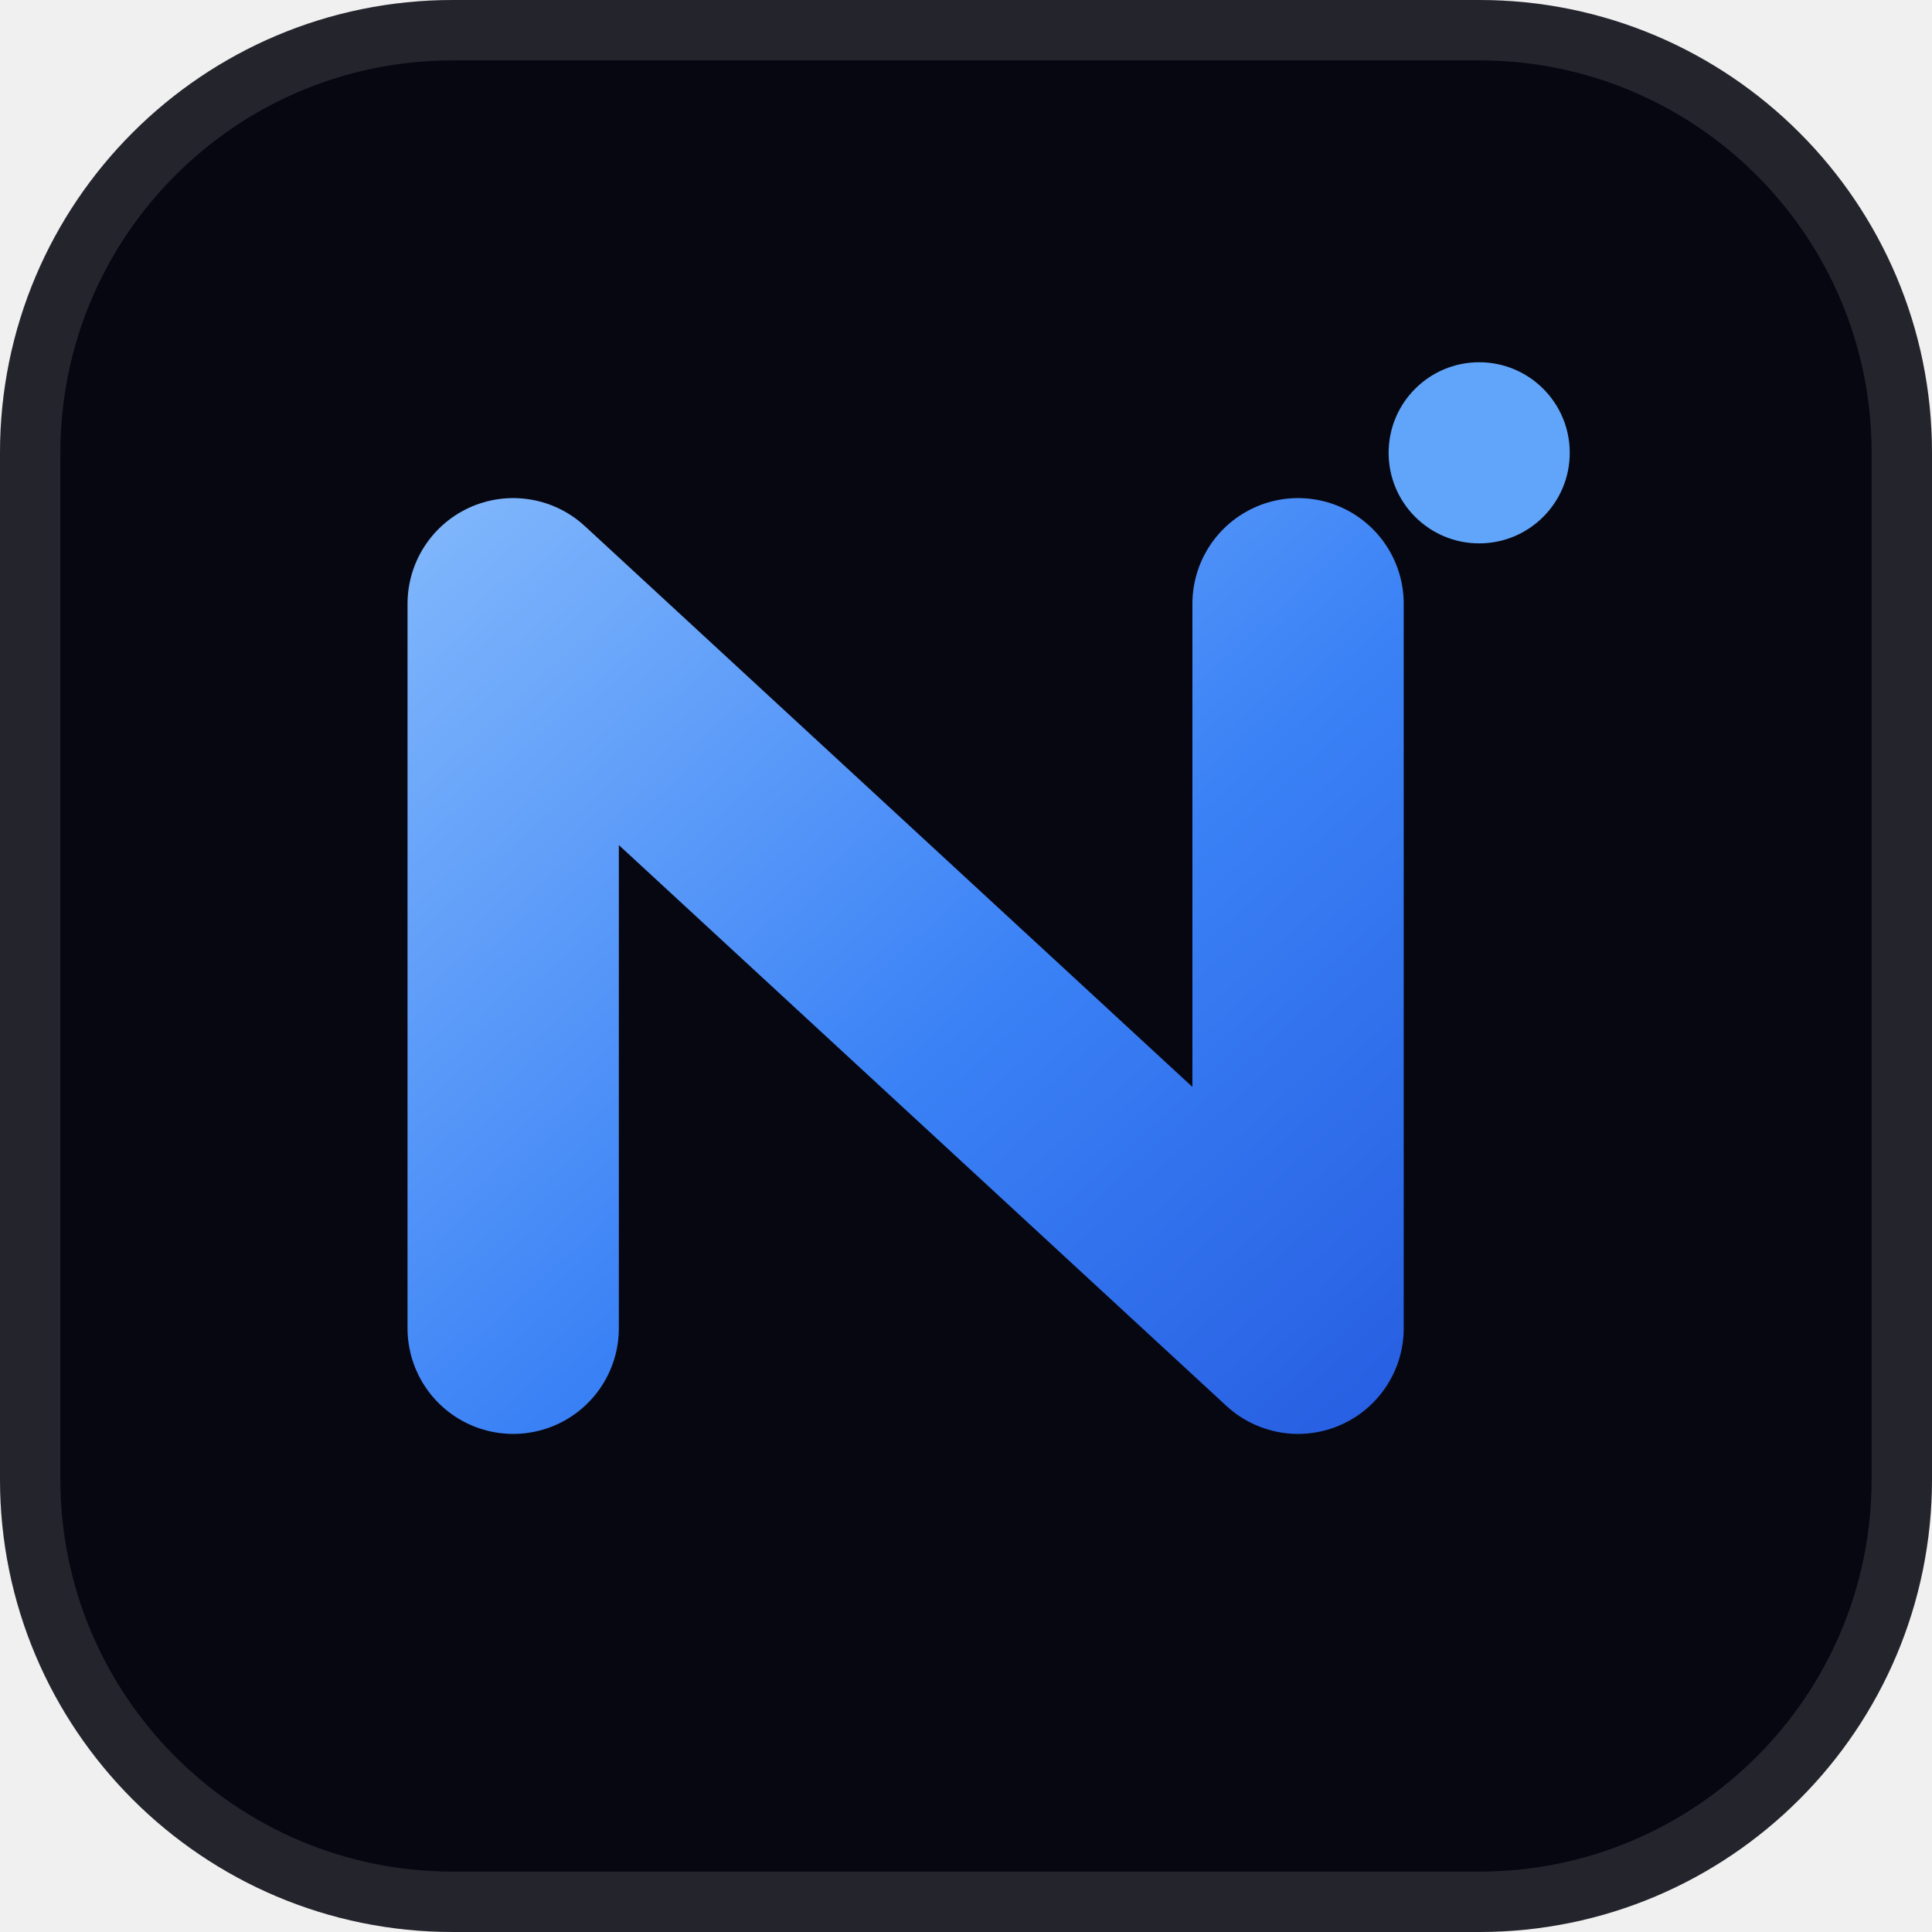
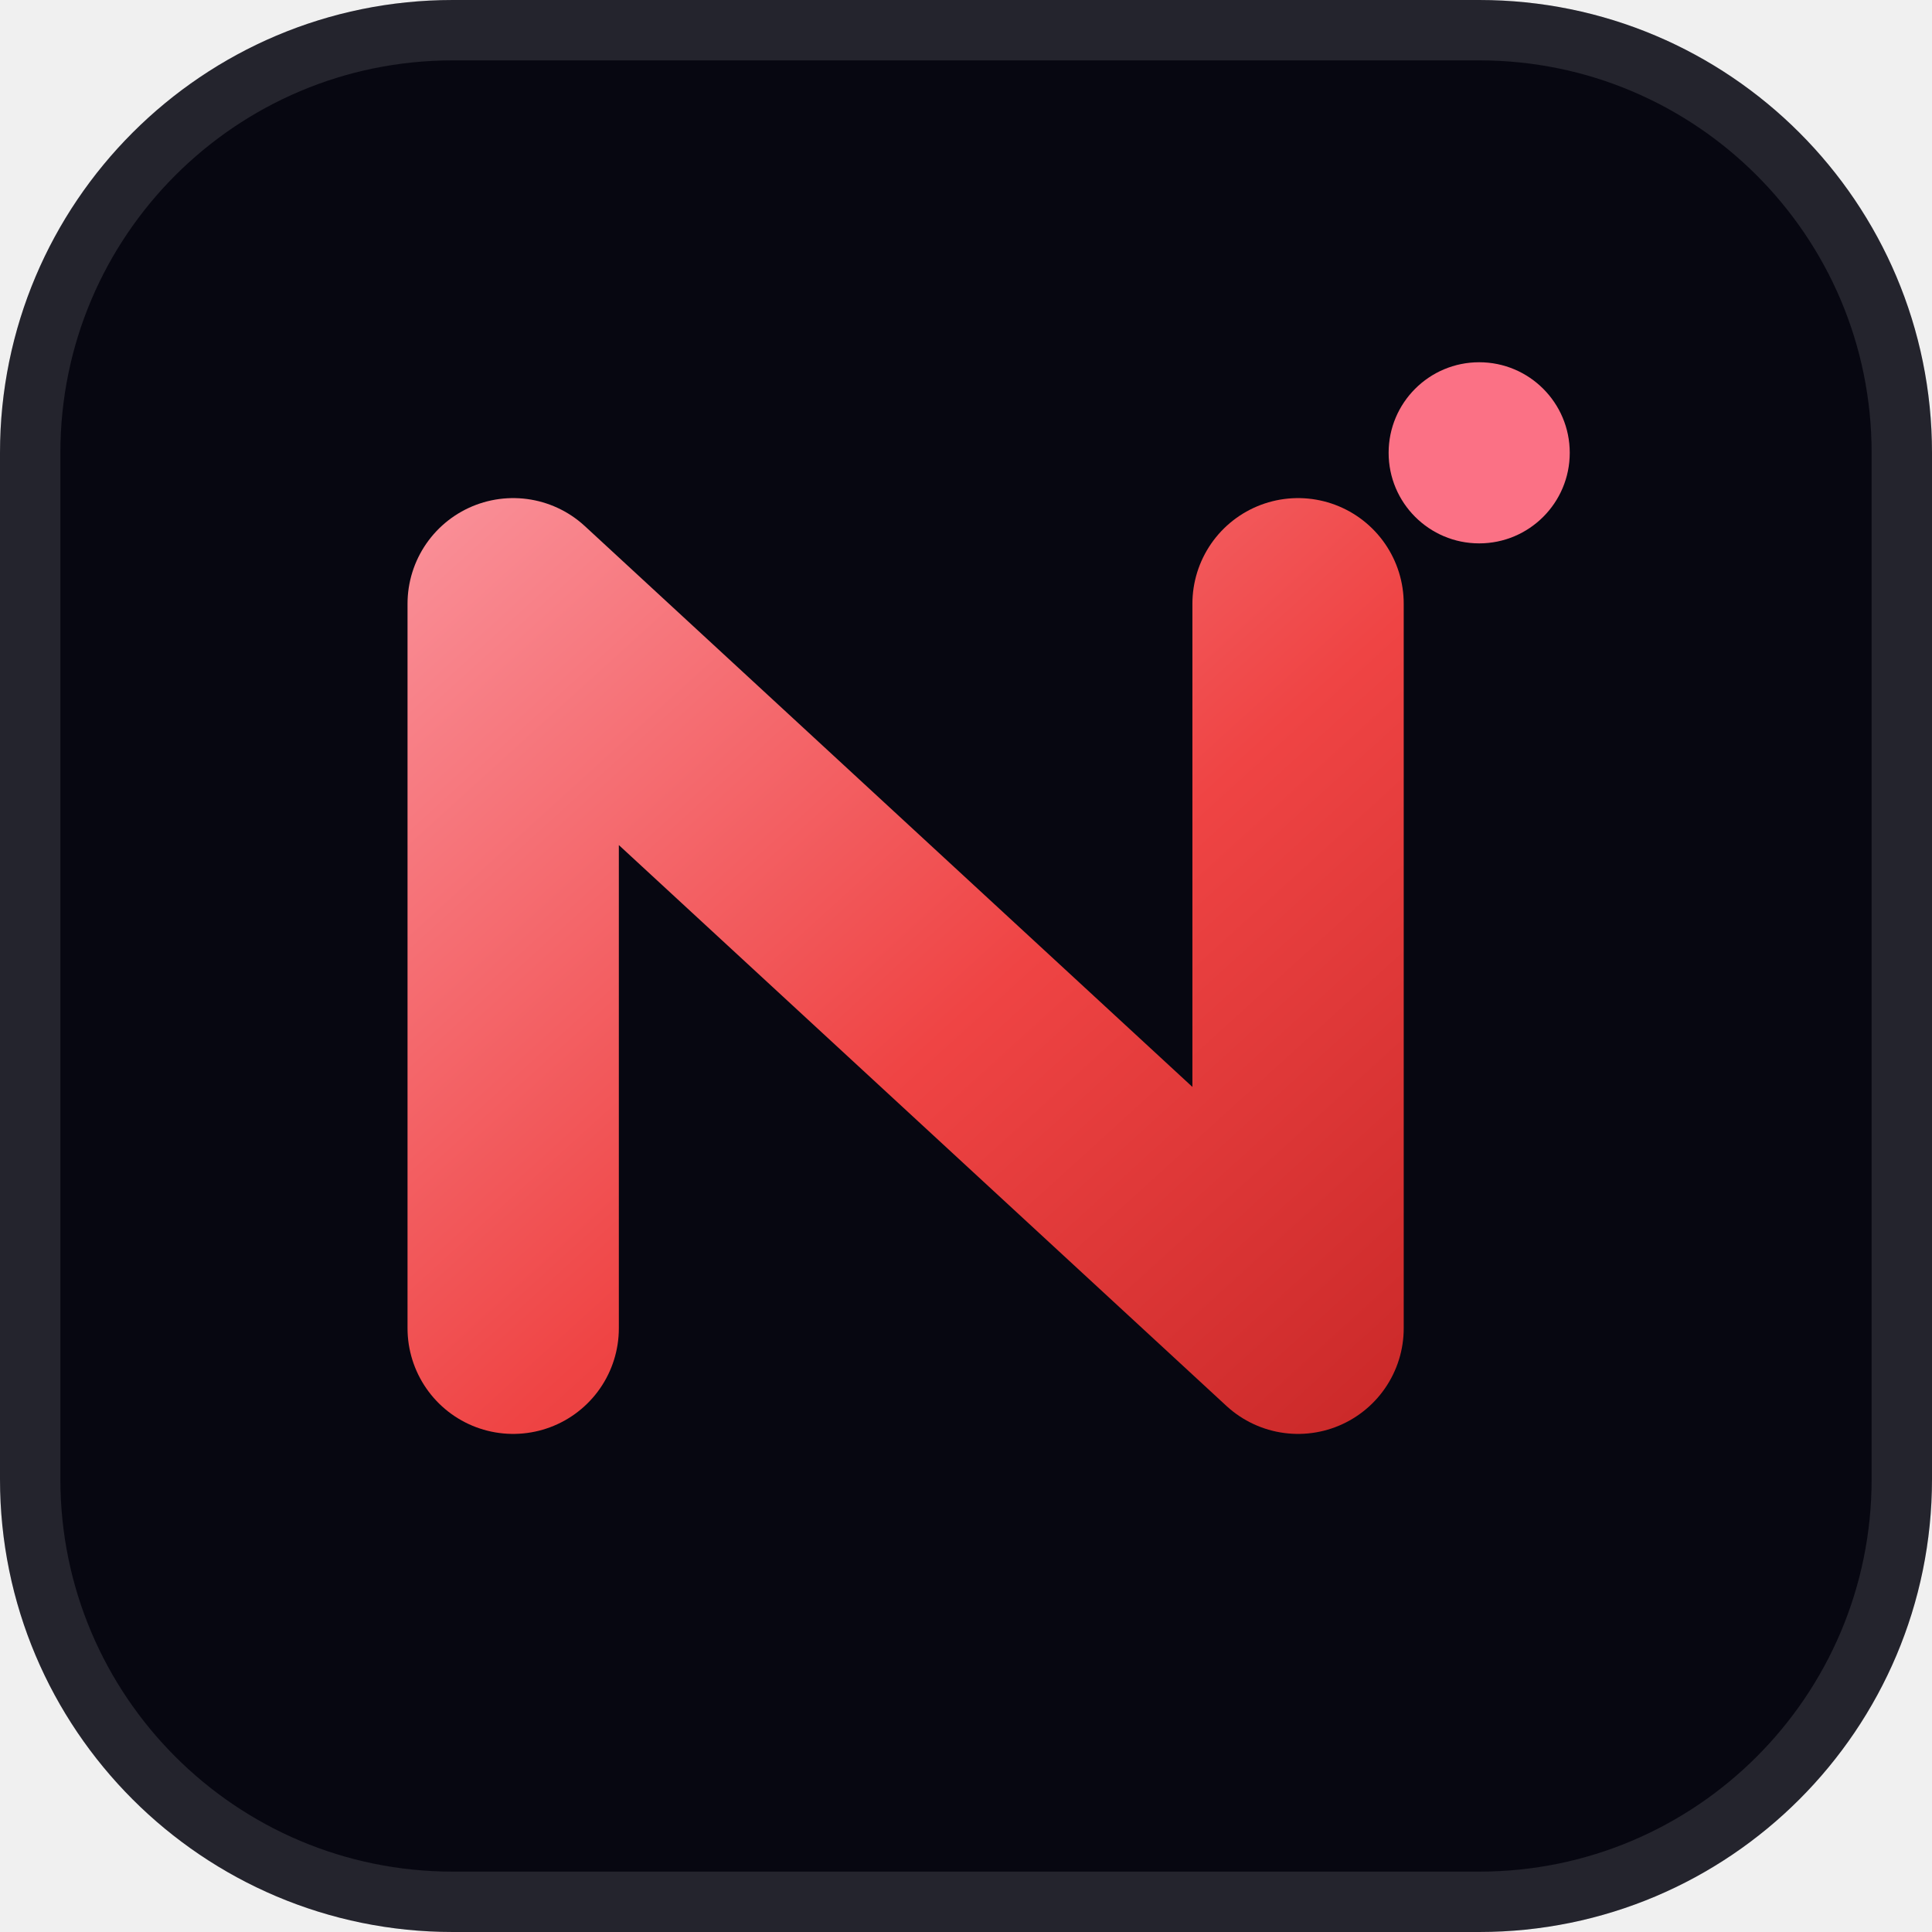
<svg xmlns="http://www.w3.org/2000/svg" viewBox="0 0 64 64" role="img" aria-label="Nexmogen">
  <defs>
    <linearGradient id="nexmogen-gradient" x1="12" y1="10" x2="52" y2="54" gradientUnits="userSpaceOnUse">
-       <stop stop-color="#93C5FD" />
-       <stop offset="0.52" stop-color="#3B82F6" />
-       <stop offset="1" stop-color="#1D4ED8" />
+       <stop stop-color="#FDA4AF" />
+       <stop offset="0.52" stop-color="#EF4444" />
+       <stop offset="1" stop-color="#B91C1C" />
    </linearGradient>
    <radialGradient id="nexmogen-glow" cx="0" cy="0" r="1" gradientTransform="translate(44 15) rotate(133) scale(44)">
-       <stop stop-color="#3B82F6" stop-opacity="0.3" />
+       <stop stop-color="#EF4444" stop-opacity="0.3" />
      <stop offset="1" stop-color="#070711" stop-opacity="0" />
    </radialGradient>
  </defs>
  <rect width="64" height="64" rx="15" fill="#070711" />
  <rect x="1" y="1" width="62" height="62" rx="14" fill="url(#nexmogen-glow)" stroke="#FFFFFF" stroke-opacity="0.12" stroke-width="2" />
  <path d="M17 44V20L43 44V20" fill="none" stroke="url(#nexmogen-gradient)" stroke-width="7" stroke-linecap="round" stroke-linejoin="round" />
-   <circle cx="49" cy="15" r="3" fill="#60A5FA" />
+   <circle cx="49" cy="15" r="3" fill="#FB7185" />
</svg>
